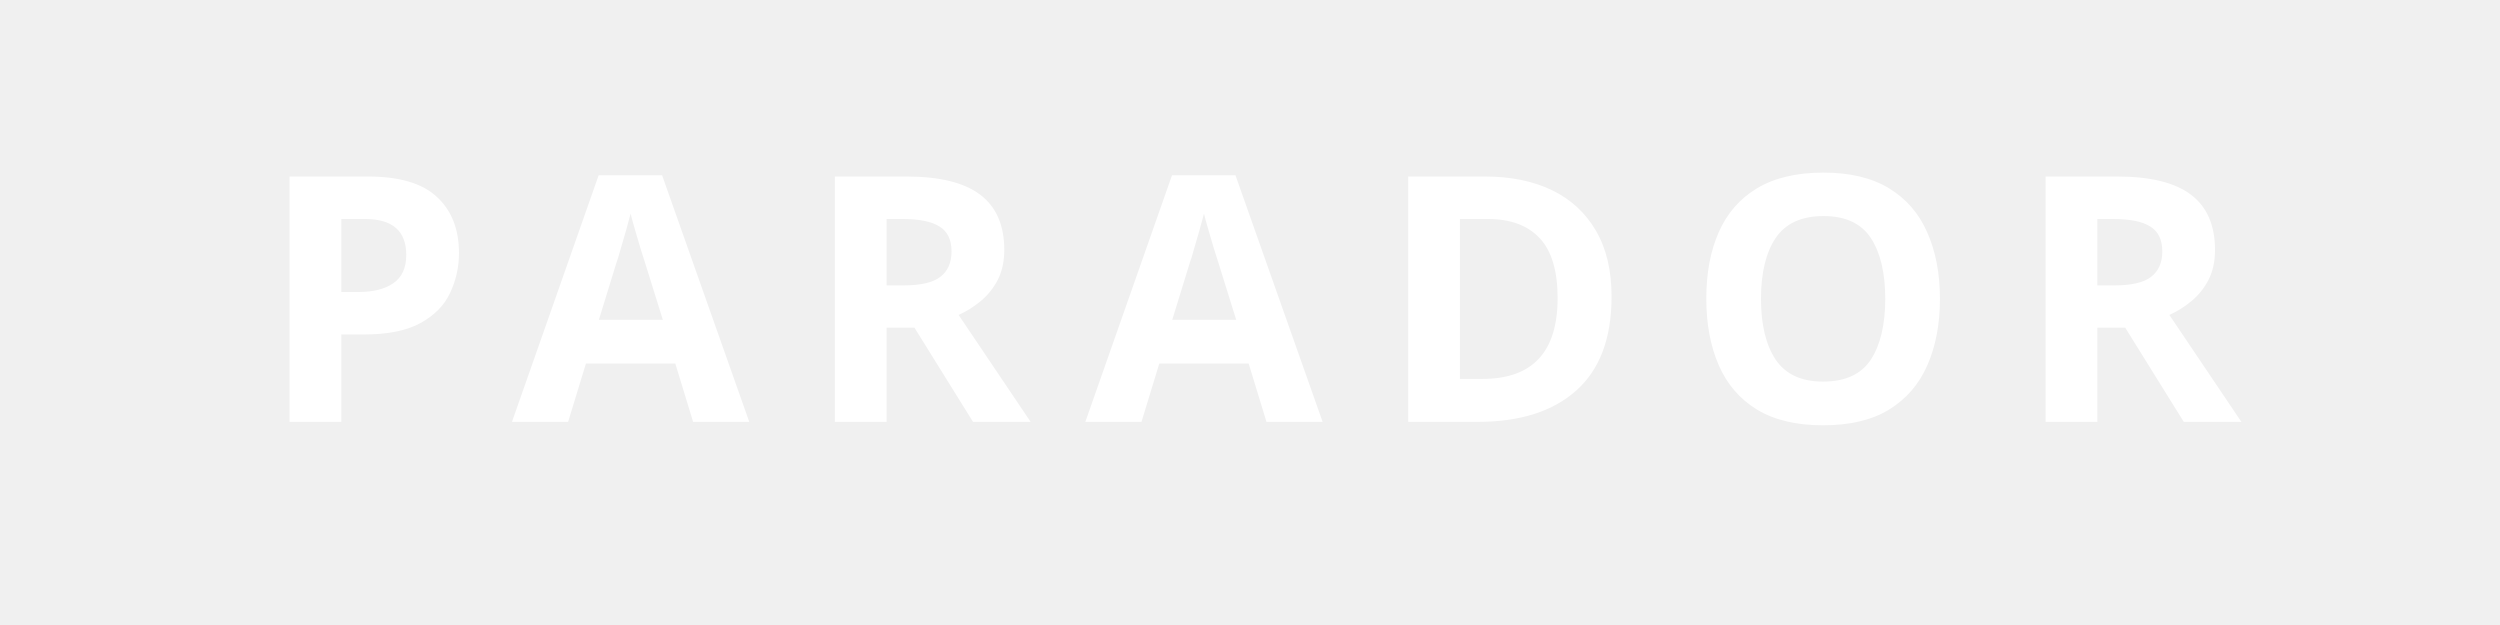
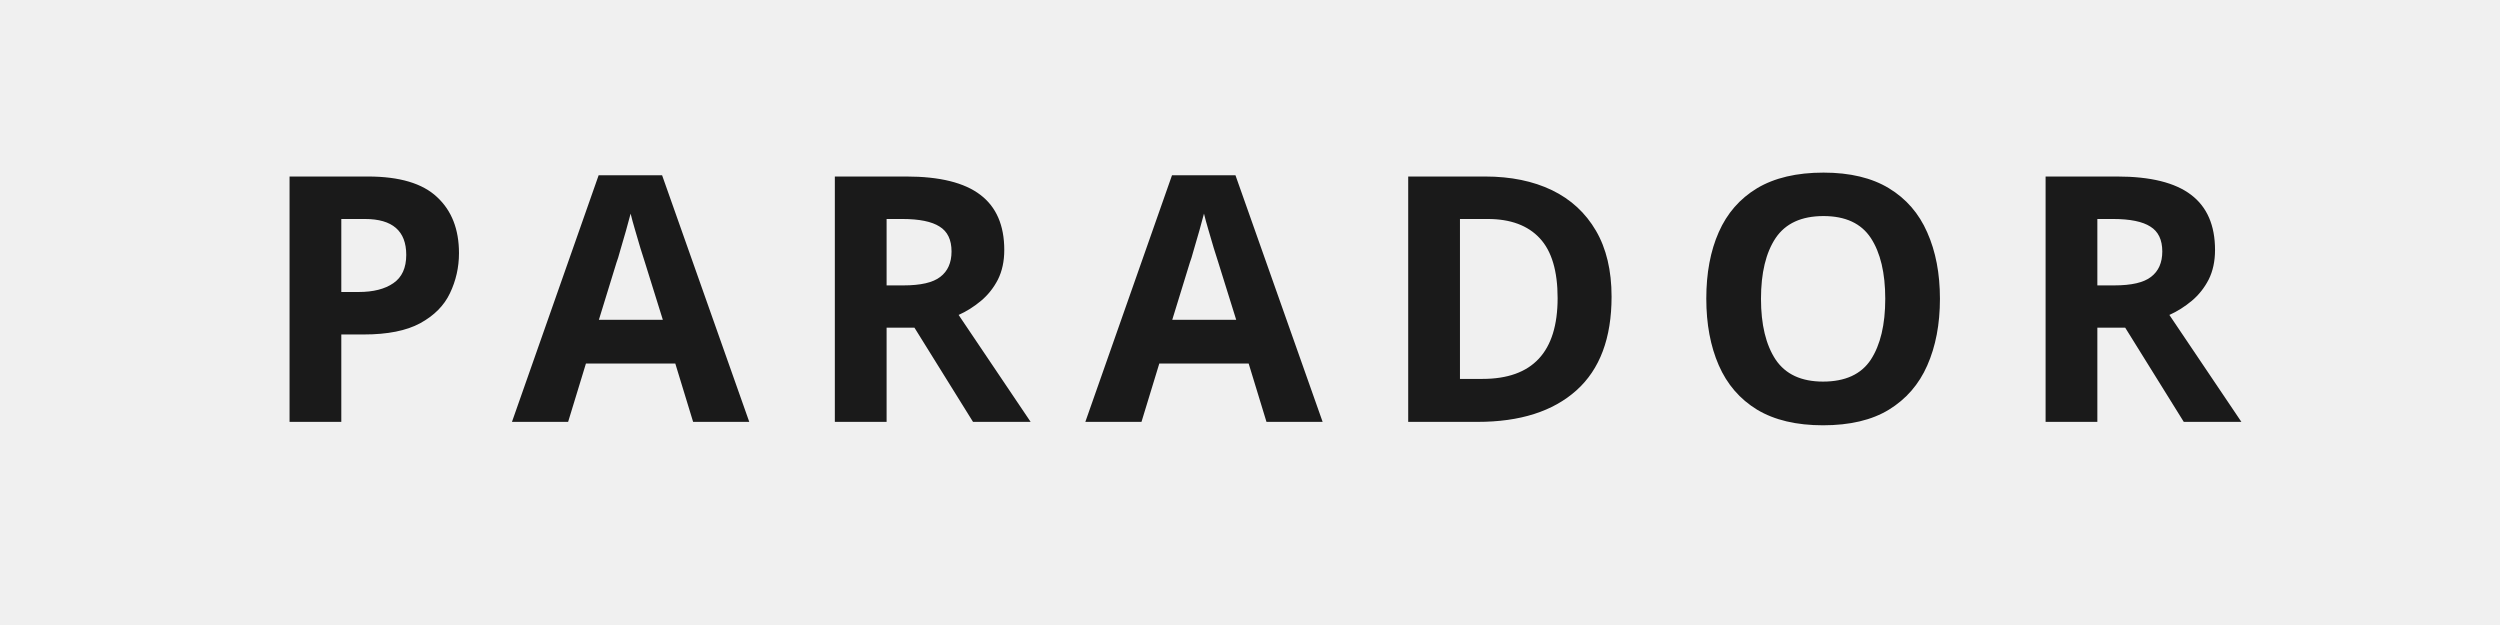
<svg xmlns="http://www.w3.org/2000/svg" viewBox="0 0 160 40">
-   <text x="50%" y="27" font-family="'Outfit', sans-serif" font-weight="800" font-size="22" fill="#ffffff" text-anchor="middle" letter-spacing="3.5">PARADOR</text>
+   <text x="50%" y="27" font-family="'Outfit', sans-serif" font-weight="800" font-size="22" fill="#1a1a1a" text-anchor="middle" letter-spacing="3.5">PARADOR</text>
</svg>
